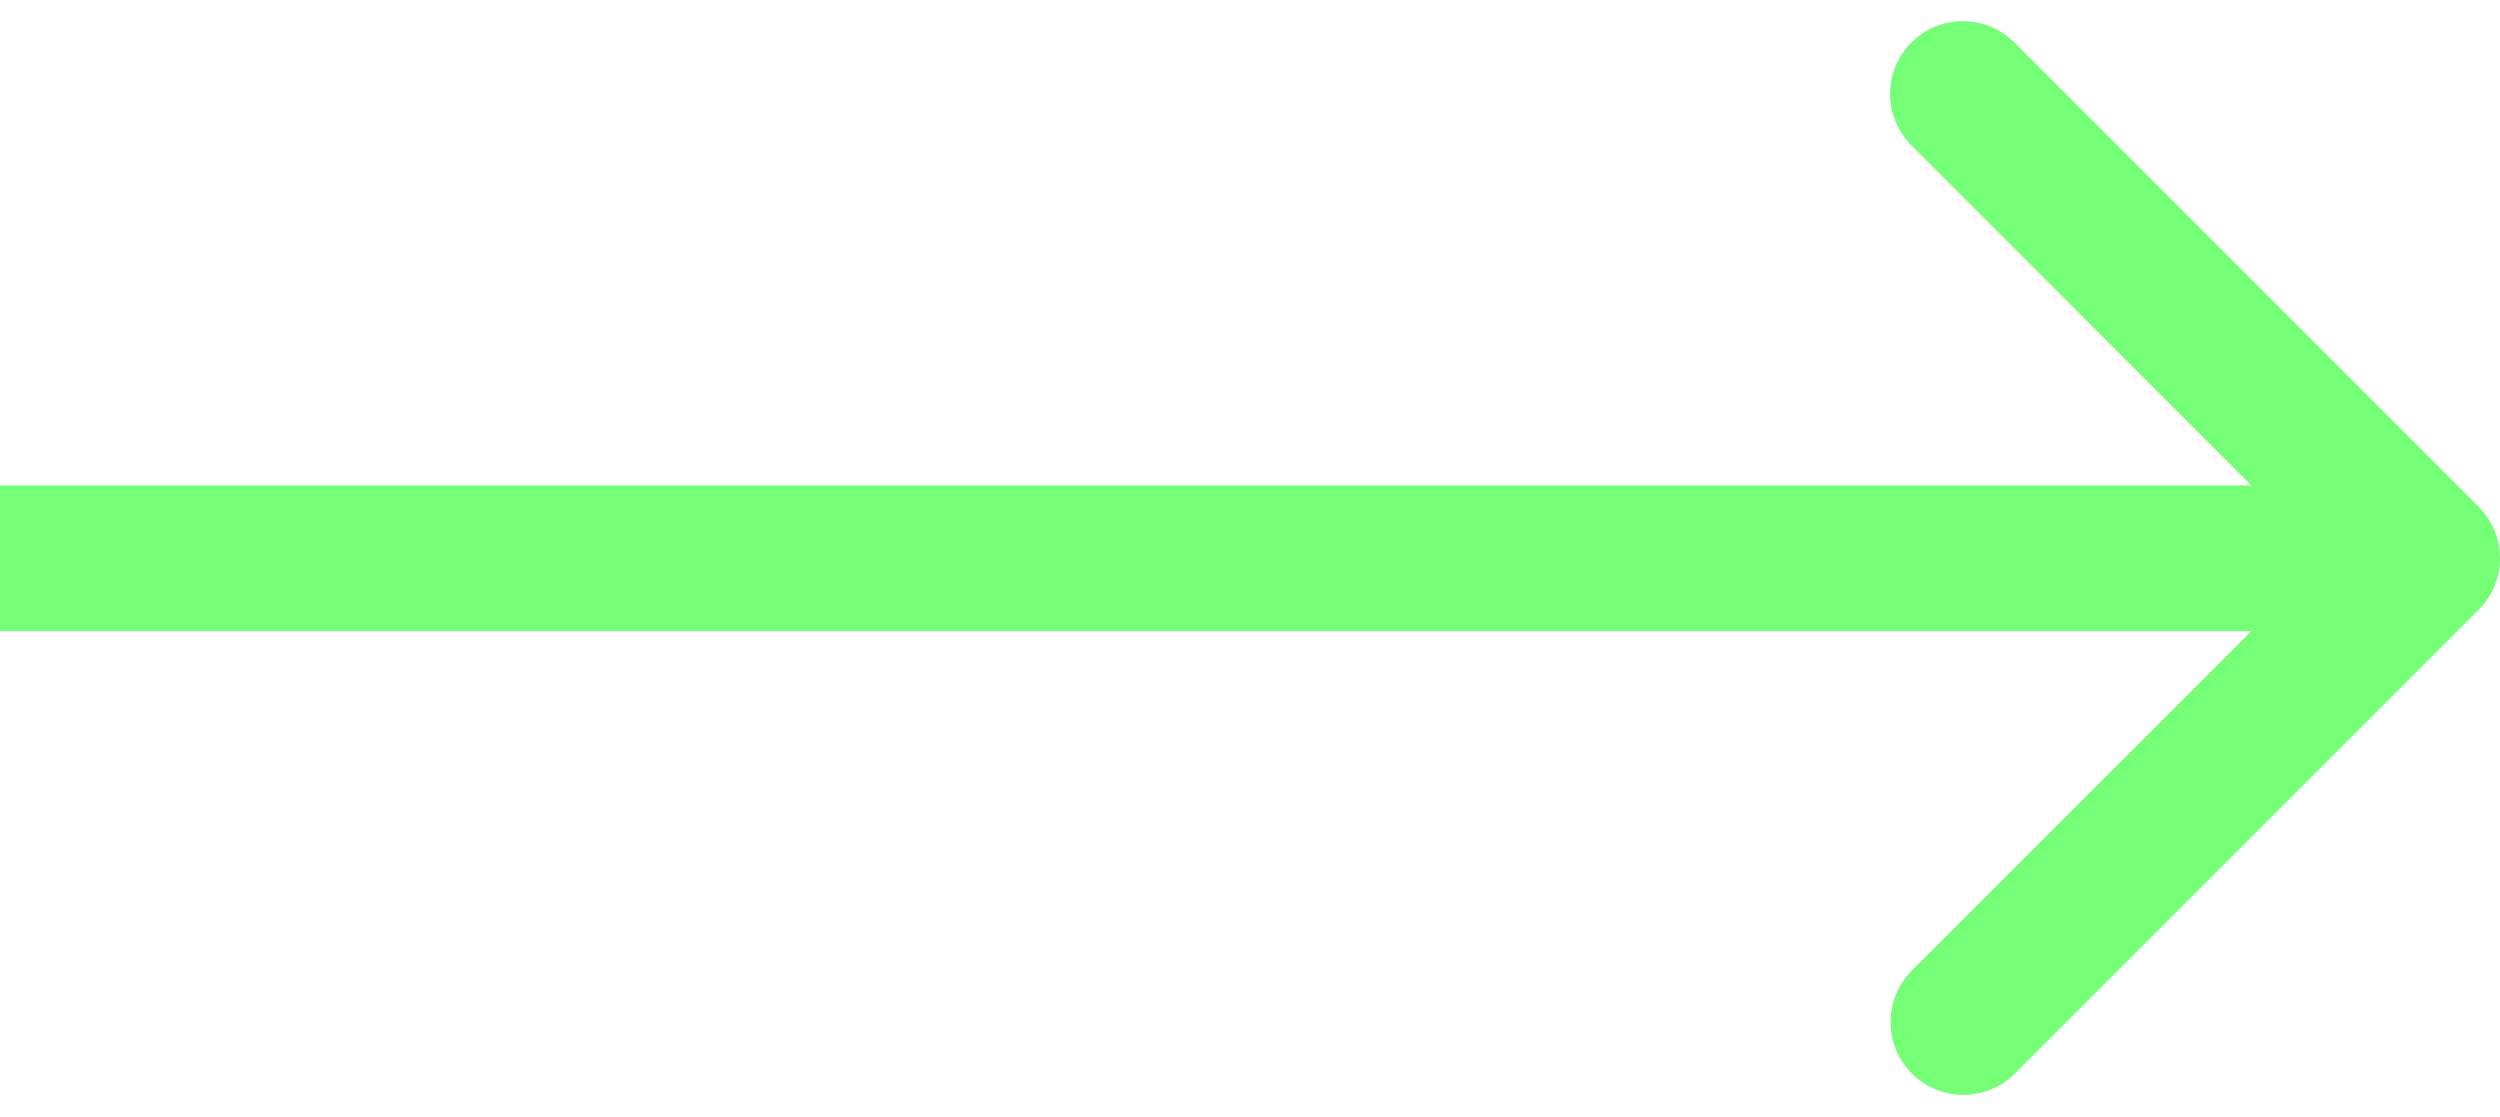
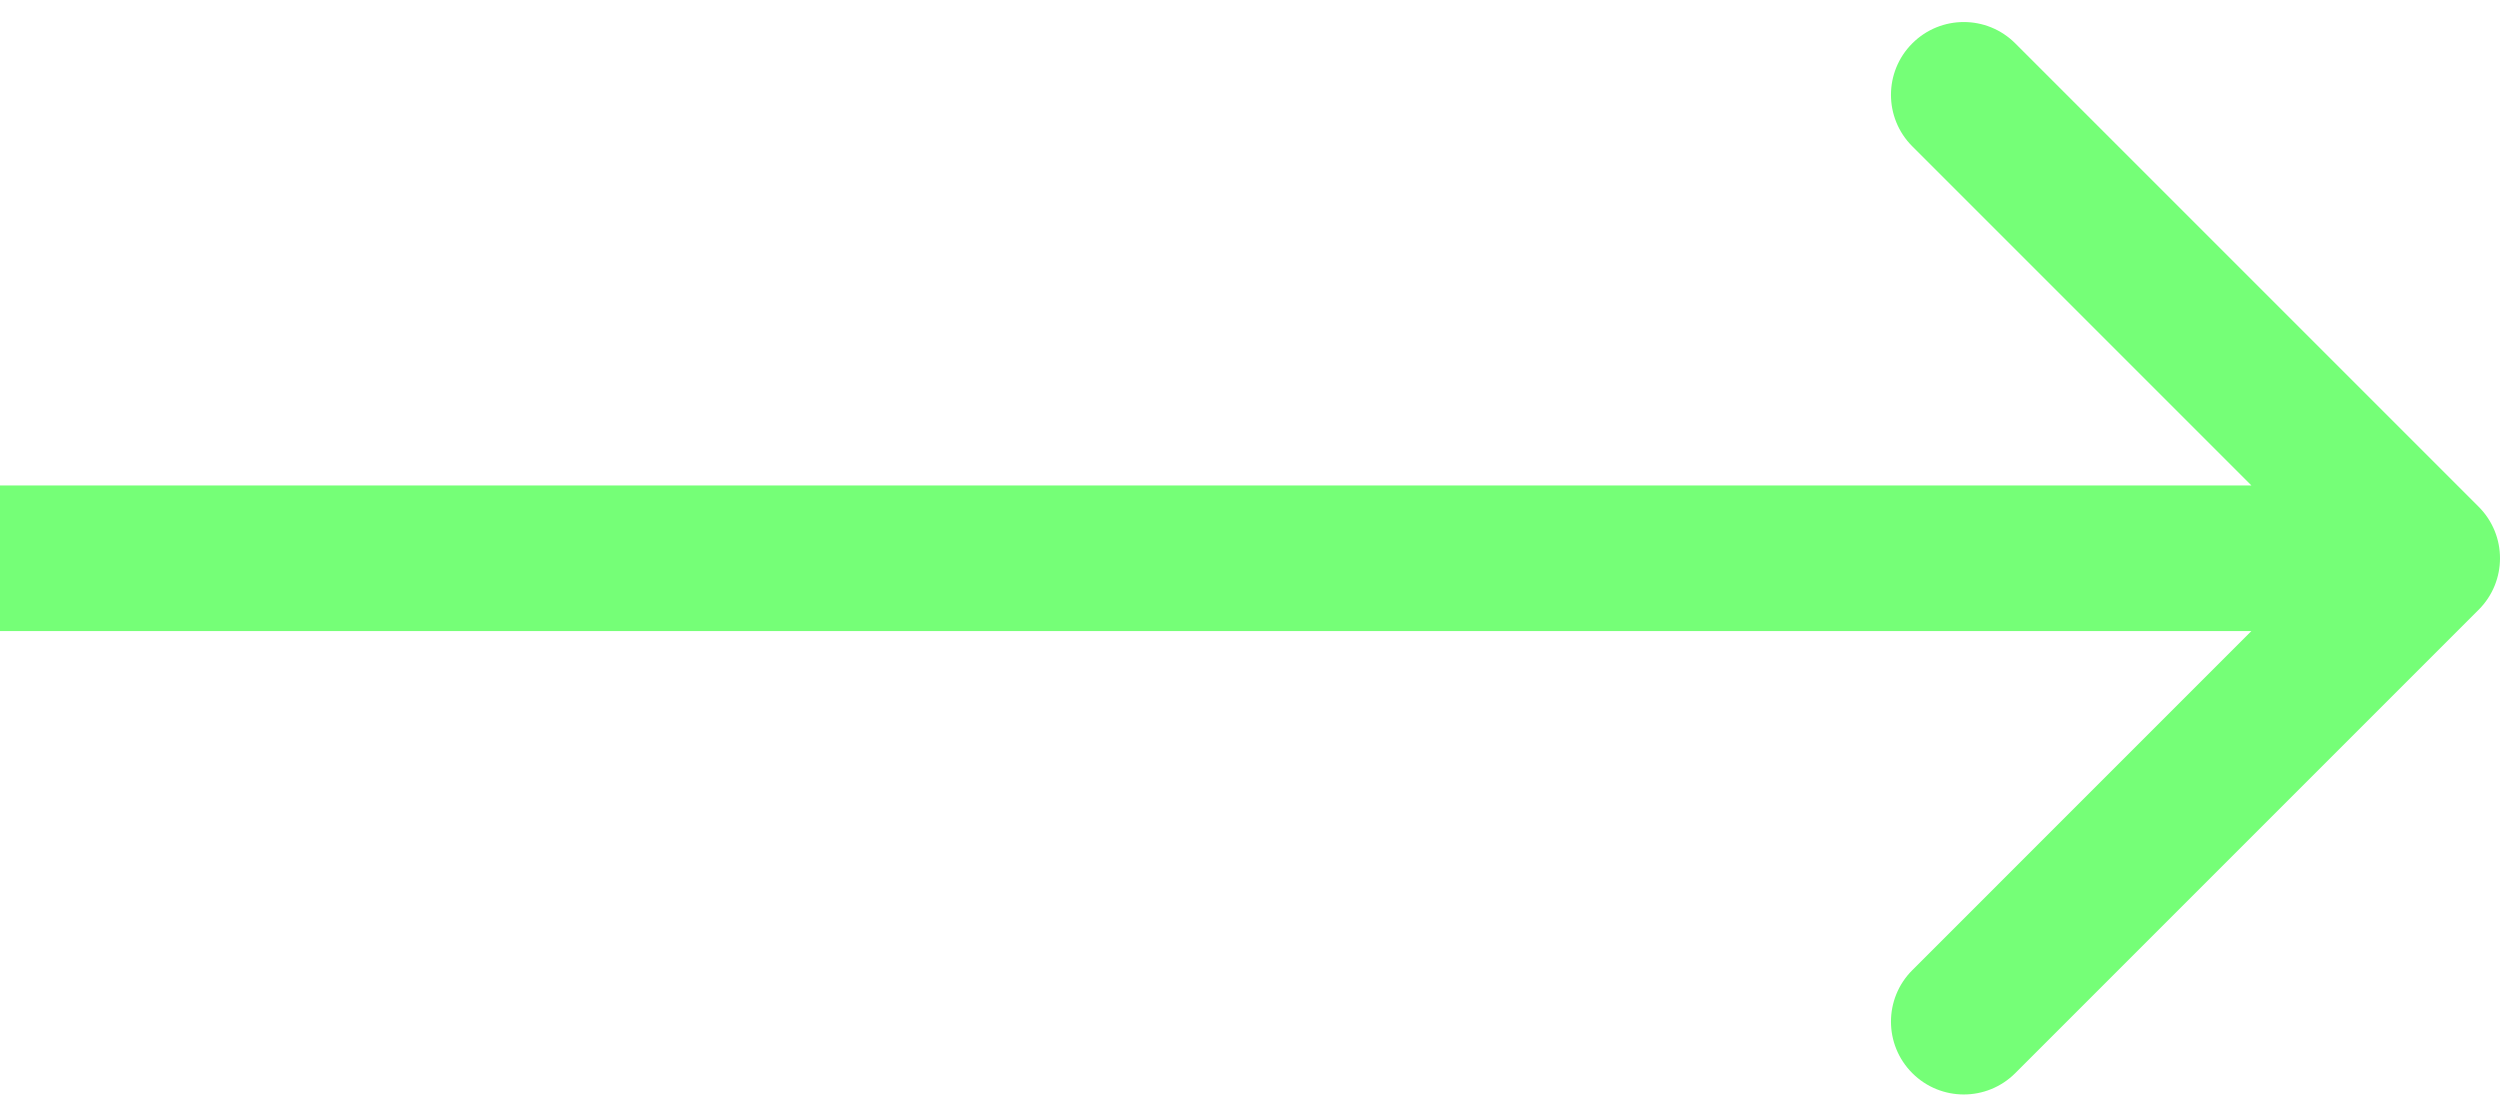
- <svg xmlns="http://www.w3.org/2000/svg" width="103" height="46" fill="none">
-   <path d="M102.121 25.121a3 3 0 000-4.242L83.029 1.787a3 3 0 10-4.242 4.242L95.757 23l-16.97 16.97a3 3 0 104.242 4.243l19.092-19.092zM0 26h100v-6H0v6z" fill="#75FF77" />
+ <svg xmlns="http://www.w3.org/2000/svg" width="103" height="46" viewBox="0 0 103 46" fill="none">
+   <path d="M102.121 25.121C103.293 23.95 103.293 22.05 102.121 20.879L83.029 1.787C81.858 0.615 79.958 0.615 78.787 1.787C77.615 2.958 77.615 4.858 78.787 6.029L95.757 23L78.787 39.971C77.615 41.142 77.615 43.042 78.787 44.213C79.958 45.385 81.858 45.385 83.029 44.213L102.121 25.121ZM0 26H100V20H0V26Z" fill="#75FF77" />
</svg>
